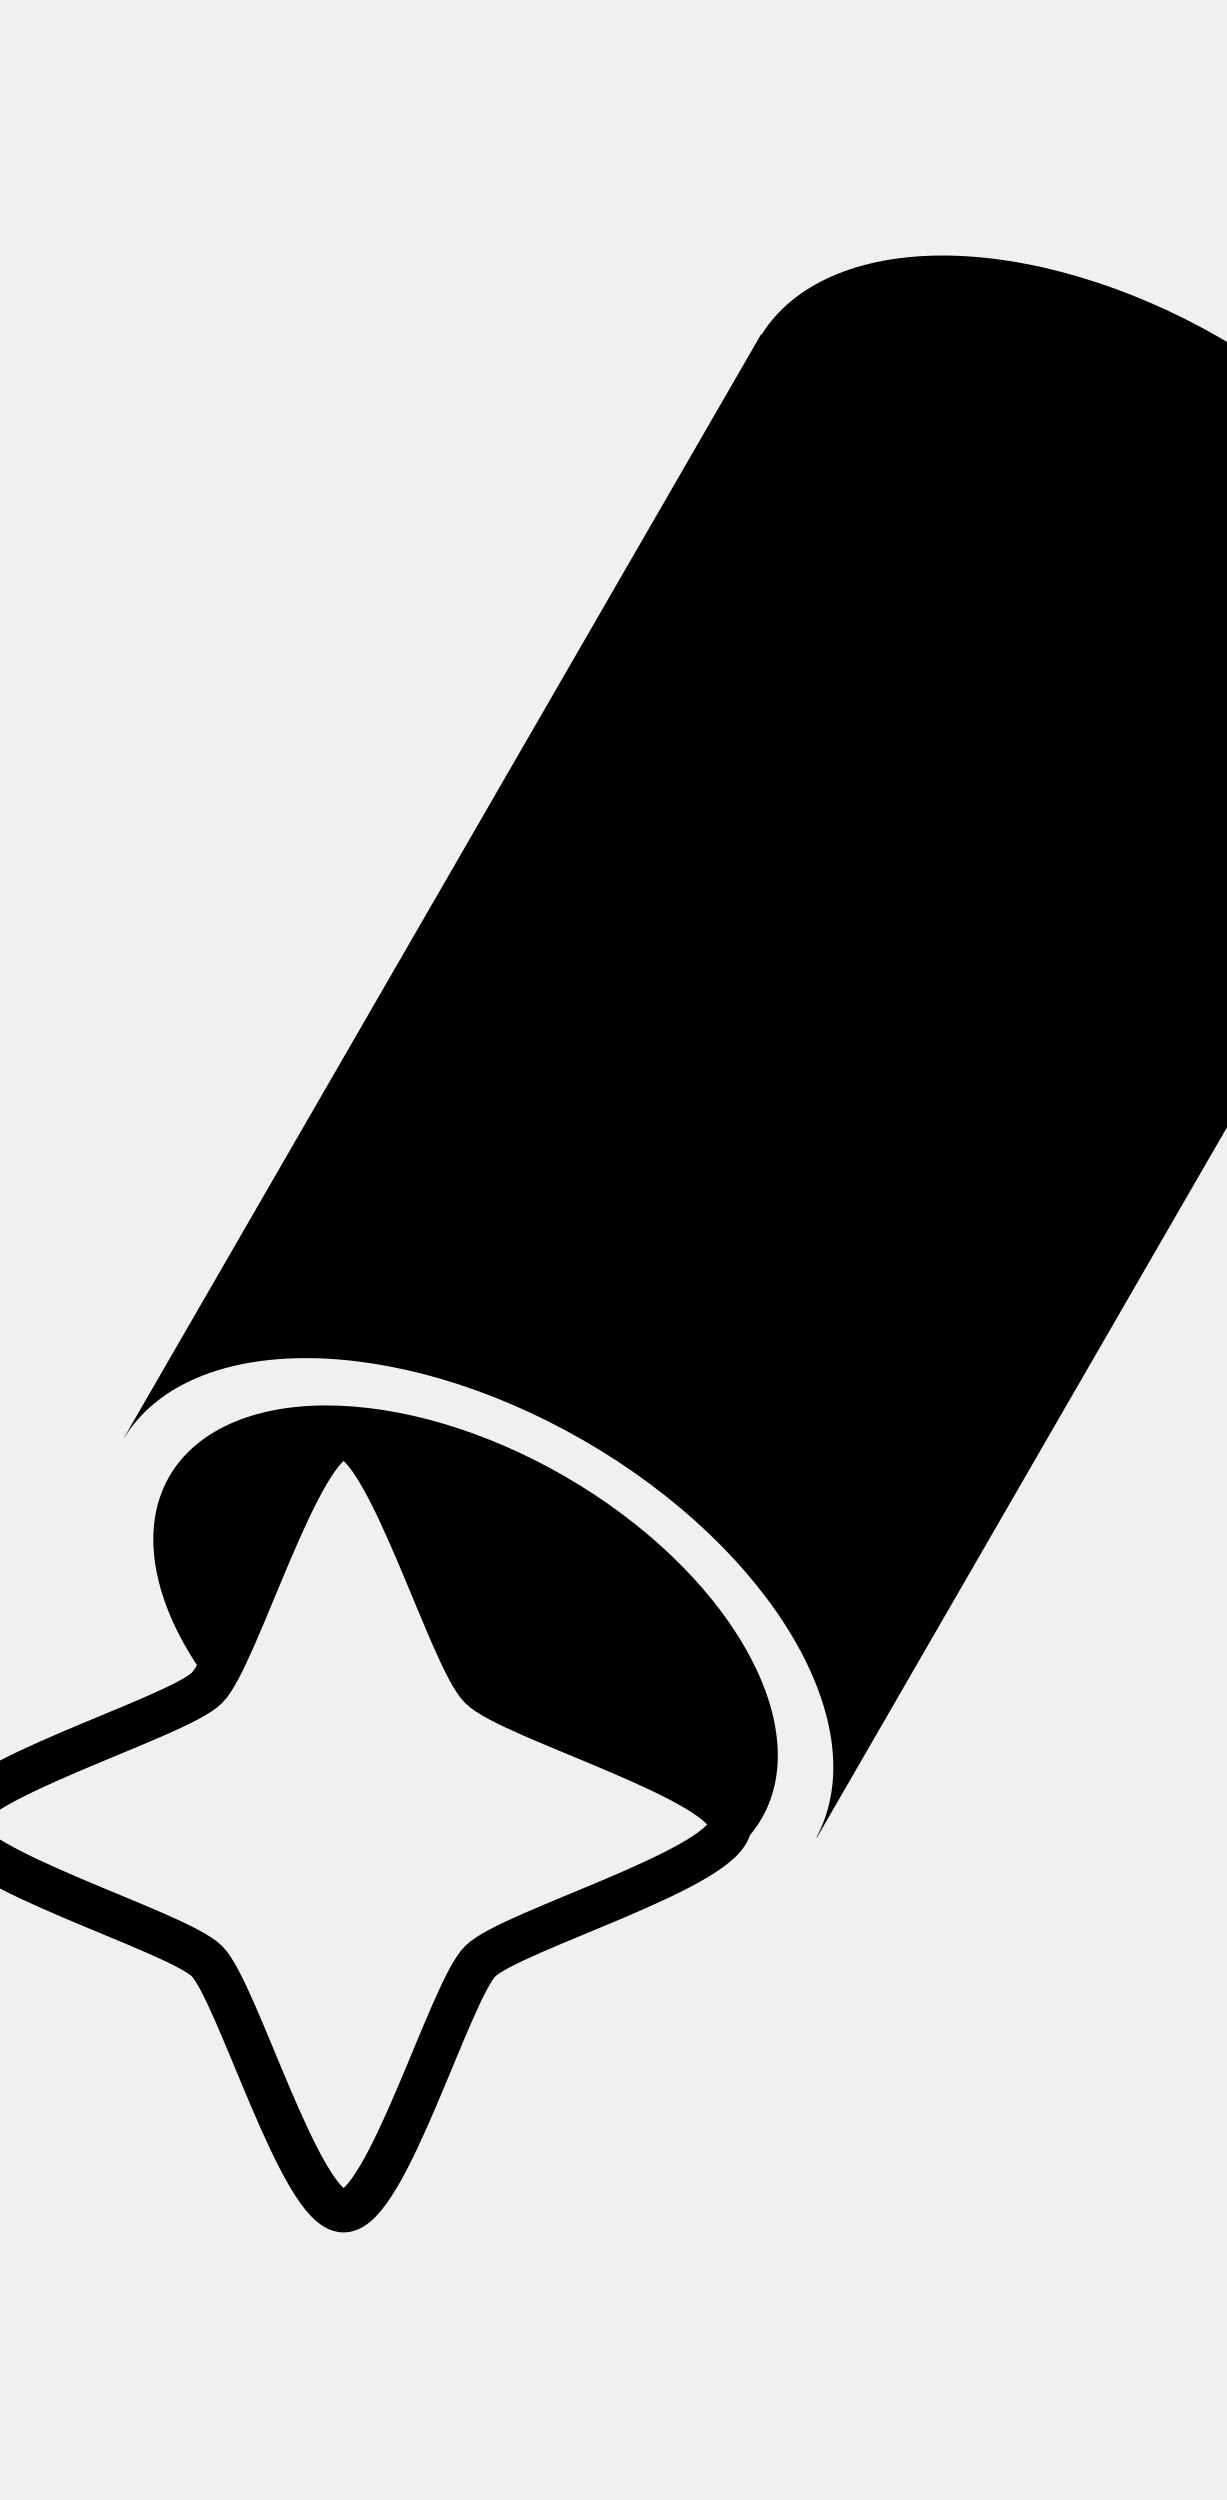
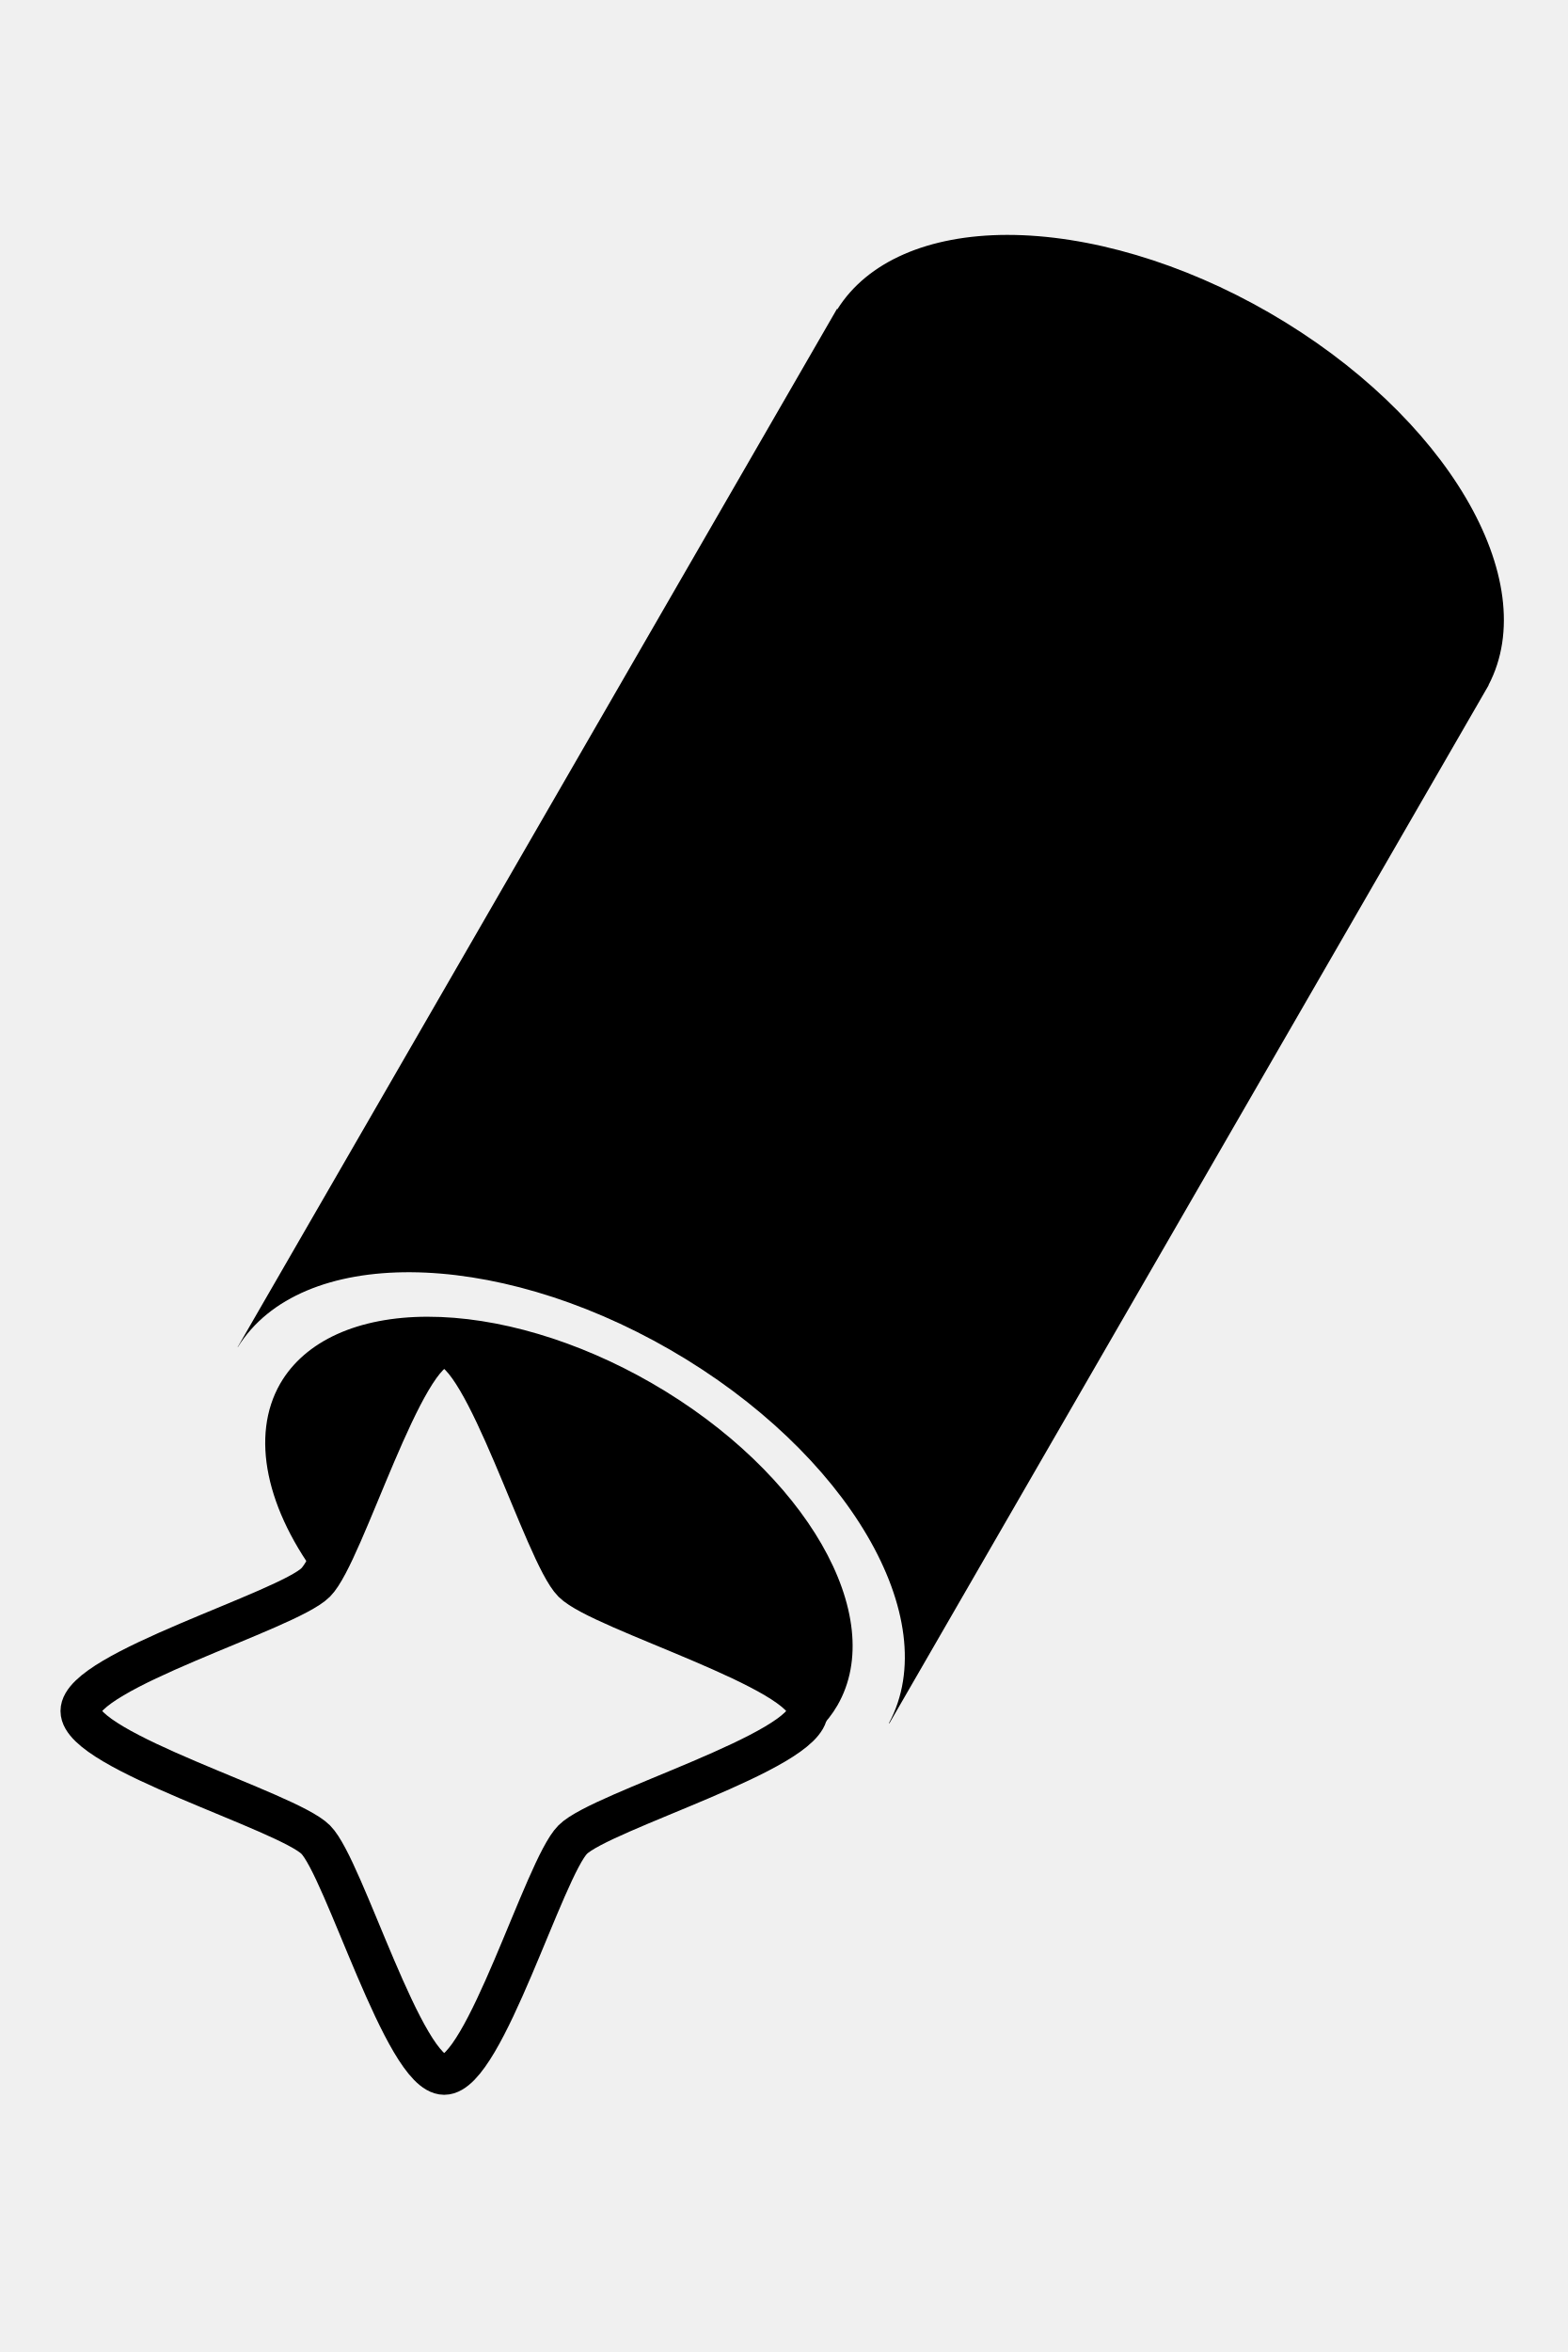
- <svg xmlns="http://www.w3.org/2000/svg" width="103" height="210" viewBox="0 0 103 210" fill="none" version="1.1" id="svg2">
+ <svg xmlns="http://www.w3.org/2000/svg" width="140" height="210" viewBox="0 0 140 210" fill="none" version="1.1" id="svg2">
  <defs id="defs2" />
-   <path id="rect3" style="fill:#000000;stroke-width:1.764" d="m 79.116,21.464 a 33.6,19.453 30 0 0 -15.138,6.634 l -0.042,-0.025 -0.221,0.383 -53.297,92.31 0.014,0.007 a 33.6,19.453 30 0 1 38.612,0.236 33.6,19.453 30 0 1 19.536,33.335 l 0.035,0.021 53.297,-92.31 0.221,-0.383 -0.014,-0.007 A 33.6,19.453 30 0 0 102.537,28.408 33.6,19.453 30 0 0 79.116,21.464 Z" />
-   <path id="path3-0-9" style="fill:#000000;stroke:none;stroke-width:1.539;stroke-opacity:1" d="m 27.384,118.056 a 28.728,16.632 30 0 0 -13.17,5.977 28.728,16.632 30 0 0 3.674,17.715 c 0.074,-0.061 0.181,-0.128 0.239,-0.186 2.537,-2.537 7.89,-20.988 11.479,-20.988 3.588,0 8.941,18.451 11.479,20.988 2.537,2.537 20.988,7.89 20.988,11.479 7e-6,1.611 -3.757,3.573 -8.086,5.481 a 28.728,16.632 30 0 0 9.988,-5.759 28.728,16.632 30 0 0 -16.562,-28.768 28.728,16.632 30 0 0 -20.029,-5.938 z" />
-   <path style="fill:#ffffff;fill-opacity:0;stroke:#000000;stroke-width:2;stroke-dasharray:none;stroke-opacity:1" id="path2-8" d="m 41.018,48.985 c -1.994,0 -4.967,-10.25 -6.377,-11.66 -1.41,-1.41 -11.66,-4.384 -11.66,-6.377 0,-1.994 10.25,-4.967 11.66,-6.377 1.41,-1.41 4.384,-11.66 6.377,-11.66 1.994,0 4.967,10.25 6.377,11.66 1.41,1.41 11.66,4.384 11.66,6.377 0,1.994 -10.25,4.967 -11.66,6.377 -1.41,1.41 -4.384,11.66 -6.377,11.66 z" transform="matrix(1.8,0,0,1.8,-44.96959,97.55362)" />
-   <path style="opacity:0;fill:none;fill-opacity:1;stroke:#ffffff;stroke-width:0.313;stroke-opacity:1" d="m 15.227,194.942 c -1.24,-1.874 -2.807,-5.126 -5.077,-10.54 -3.002,-7.157 -3.711,-8.396 -5.429,-9.484 -0.795,-0.503 -4.47,-2.207 -8.166,-3.786 -3.697,-1.579 -7.214,-3.159 -7.815,-3.512 -2.283,-1.338 -3.439,-2.216 -3.439,-2.612 0,-1.02 3.84,-3.082 12.774,-6.86 3.157,-1.335 6.323,-2.87 7.034,-3.411 1.444,-1.099 2.392,-2.804 4.743,-8.539 C 12.144,140.606 14.532,135.77 15.6,134.554 l 0.961,-1.094 0.915,1.055 c 1.316,1.518 2.411,3.71 5.636,11.284 1.572,3.692 3.208,7.17 3.635,7.73 1.053,1.38 2.504,2.179 8.724,4.801 8.494,3.581 12.351,5.67 12.351,6.689 0,0.833 -3.718,2.863 -10.994,6.002 -4.069,1.755 -7.958,3.562 -8.642,4.014 -1.49,0.986 -2.339,2.512 -5.214,9.366 -3.364,8.022 -5.394,11.737 -6.412,11.737 -0.298,0 -0.899,-0.539 -1.335,-1.198 z" id="path12" />
-   <path style="opacity:0;fill:none;fill-opacity:1;stroke:#ffffff;stroke-width:0.221;stroke-opacity:1" d="m 16.05,196.016 c -1.318,-1.228 -2.544,-3.59 -5.664,-10.907 -2.883,-6.763 -3.879,-8.736 -4.836,-9.576 -0.93,-0.817 -2.239,-1.445 -9.126,-4.384 -7.324,-3.125 -9.68,-4.349 -10.907,-5.666 -0.563,-0.605 -0.317,-0.977 1.405,-2.124 1.841,-1.227 3.593,-2.069 9.526,-4.58 6.156,-2.606 8.42,-3.704 9.25,-4.488 0.834,-0.787 2.07,-3.283 4.674,-9.435 2.998,-7.083 4.359,-9.703 5.678,-10.932 0.605,-0.563 0.977,-0.317 2.124,1.405 1.227,1.841 2.069,3.593 4.58,9.526 2.606,6.156 3.704,8.42 4.488,9.25 0.787,0.834 3.283,2.07 9.435,4.674 7.083,2.998 9.703,4.359 10.932,5.678 0.563,0.605 0.317,0.977 -1.405,2.124 -1.841,1.227 -3.593,2.069 -9.526,4.58 -6.319,2.675 -8.429,3.708 -9.311,4.559 -0.854,0.824 -1.869,2.885 -4.621,9.384 -2.505,5.916 -3.348,7.668 -4.573,9.508 -1.148,1.722 -1.519,1.968 -2.124,1.405 z" id="path13" />
-   <path style="opacity:0;fill:none;fill-opacity:1;stroke:#ffffff;stroke-width:0.221;stroke-opacity:1" d="m 16.05,196.016 c -1.318,-1.228 -2.544,-3.59 -5.664,-10.907 -2.883,-6.763 -3.879,-8.736 -4.836,-9.576 -0.93,-0.817 -2.239,-1.445 -9.126,-4.384 -7.324,-3.125 -9.68,-4.349 -10.907,-5.666 -0.563,-0.605 -0.317,-0.977 1.405,-2.124 1.841,-1.227 3.593,-2.069 9.526,-4.58 6.156,-2.606 8.42,-3.704 9.25,-4.488 0.834,-0.787 2.07,-3.283 4.674,-9.435 2.998,-7.083 4.359,-9.703 5.678,-10.932 0.605,-0.563 0.977,-0.317 2.124,1.405 1.227,1.841 2.069,3.593 4.58,9.526 2.606,6.156 3.704,8.42 4.488,9.25 0.787,0.834 3.283,2.07 9.435,4.674 7.083,2.998 9.703,4.359 10.932,5.678 0.563,0.605 0.317,0.977 -1.405,2.124 -1.841,1.227 -3.593,2.069 -9.526,4.58 -6.319,2.675 -8.429,3.708 -9.311,4.559 -0.854,0.824 -1.869,2.885 -4.621,9.384 -2.505,5.916 -3.348,7.668 -4.573,9.508 -1.148,1.722 -1.519,1.968 -2.124,1.405 z" id="path14" />
-   <path style="opacity:0;fill:none;fill-opacity:1;stroke:#ffffff;stroke-width:0.221;stroke-opacity:1" d="m 16.05,196.016 c -1.318,-1.228 -2.544,-3.59 -5.664,-10.907 -2.883,-6.763 -3.879,-8.736 -4.836,-9.576 -0.93,-0.817 -2.239,-1.445 -9.126,-4.384 -7.324,-3.125 -9.68,-4.349 -10.907,-5.666 -0.563,-0.605 -0.317,-0.977 1.405,-2.124 1.841,-1.227 3.593,-2.069 9.526,-4.58 6.156,-2.606 8.42,-3.704 9.25,-4.488 0.834,-0.787 2.07,-3.283 4.674,-9.435 2.998,-7.083 4.359,-9.703 5.678,-10.932 0.605,-0.563 0.977,-0.317 2.124,1.405 1.227,1.841 2.069,3.593 4.58,9.526 2.606,6.156 3.704,8.42 4.488,9.25 0.787,0.834 3.283,2.07 9.435,4.674 7.083,2.998 9.703,4.359 10.932,5.678 0.563,0.605 0.317,0.977 -1.405,2.124 -1.841,1.227 -3.593,2.069 -9.526,4.58 -6.319,2.675 -8.429,3.708 -9.311,4.559 -0.854,0.824 -1.869,2.885 -4.621,9.384 -2.505,5.916 -3.348,7.668 -4.573,9.508 -1.148,1.722 -1.519,1.968 -2.124,1.405 z" id="path15" />
-   <path style="opacity:0;fill:none;fill-opacity:1;stroke:#ffffff;stroke-width:0.221;stroke-opacity:1" d="m 16.05,196.016 c -1.318,-1.228 -2.544,-3.59 -5.664,-10.907 -2.883,-6.763 -3.879,-8.736 -4.836,-9.576 -0.93,-0.817 -2.239,-1.445 -9.126,-4.384 -7.324,-3.125 -9.68,-4.349 -10.907,-5.666 -0.563,-0.605 -0.317,-0.977 1.405,-2.124 1.841,-1.227 3.593,-2.069 9.526,-4.58 6.156,-2.606 8.42,-3.704 9.25,-4.488 0.834,-0.787 2.07,-3.283 4.674,-9.435 2.998,-7.083 4.359,-9.703 5.678,-10.932 0.605,-0.563 0.977,-0.317 2.124,1.405 1.227,1.841 2.069,3.593 4.58,9.526 2.606,6.156 3.704,8.42 4.488,9.25 0.787,0.834 3.283,2.07 9.435,4.674 7.083,2.998 9.703,4.359 10.932,5.678 0.563,0.605 0.317,0.977 -1.405,2.124 -1.841,1.227 -3.593,2.069 -9.526,4.58 -6.319,2.675 -8.429,3.708 -9.311,4.559 -0.854,0.824 -1.869,2.885 -4.621,9.384 -2.505,5.916 -3.348,7.668 -4.573,9.508 -1.148,1.722 -1.519,1.968 -2.124,1.405 z" id="path16" />
-   <path style="opacity:0;fill:none;fill-opacity:1;stroke:#ffffff;stroke-width:0.221;stroke-opacity:1" d="m 16.05,196.016 c -1.318,-1.228 -2.544,-3.59 -5.664,-10.907 -2.883,-6.763 -3.879,-8.736 -4.836,-9.576 -0.93,-0.817 -2.239,-1.445 -9.126,-4.384 -7.324,-3.125 -9.68,-4.349 -10.907,-5.666 -0.563,-0.605 -0.317,-0.977 1.405,-2.124 1.841,-1.227 3.593,-2.069 9.526,-4.58 6.156,-2.606 8.42,-3.704 9.25,-4.488 0.834,-0.787 2.07,-3.283 4.674,-9.435 2.998,-7.083 4.359,-9.703 5.678,-10.932 0.605,-0.563 0.977,-0.317 2.124,1.405 1.227,1.841 2.069,3.593 4.58,9.526 2.606,6.156 3.704,8.42 4.488,9.25 0.787,0.834 3.283,2.07 9.435,4.674 7.083,2.998 9.703,4.359 10.932,5.678 0.563,0.605 0.317,0.977 -1.405,2.124 -1.841,1.227 -3.593,2.069 -9.526,4.58 -6.319,2.675 -8.429,3.708 -9.311,4.559 -0.854,0.824 -1.869,2.885 -4.621,9.384 -2.505,5.916 -3.348,7.668 -4.573,9.508 -1.148,1.722 -1.519,1.968 -2.124,1.405 z" id="path17" />
-   <path style="opacity:0;fill:none;fill-opacity:1;stroke:#ffffff;stroke-width:0.221;stroke-opacity:1" d="m 15.426,197.812 c -1.643,-1.002 -3.366,-4.127 -7.018,-12.727 -1.291,-3.039 -2.676,-6.117 -3.078,-6.838 -0.923,-1.654 -1.501,-1.988 -8.882,-5.122 -8.454,-3.59 -11.74,-5.399 -12.718,-7.003 -0.546,-0.895 -0.546,-1.41 0,-2.305 0.978,-1.604 4.281,-3.423 12.718,-7.005 3.039,-1.29 6.117,-2.675 6.838,-3.077 1.653,-0.921 1.982,-1.491 5.123,-8.881 1.292,-3.039 2.675,-6.174 3.073,-6.966 l 0.724,-1.44 -0.654,-1.434 c -0.893,-1.958 -1.666,-4.703 -1.85,-6.564 -0.473,-4.805 1.989,-9.179 6.381,-11.337 3.167,-1.556 4.697,-1.85 9.654,-1.857 3.868,-0.005 4.602,0.057 7.148,0.599 14.411,3.068 28.264,12.96 33.855,24.176 2.746,5.51 2.932,10.701 0.516,14.491 -3.38,5.305 -12.03,7.387 -21.846,5.258 -1.033,-0.224 -2.177,-0.473 -2.542,-0.553 -0.365,-0.08 0.464,0.452 1.841,1.184 2.866,1.522 4.344,2.646 4.838,3.681 1.111,2.33 -1.675,4.286 -12.868,9.035 -3.039,1.29 -6.117,2.674 -6.838,3.077 -1.654,0.922 -1.985,1.496 -5.12,8.882 -3.582,8.437 -5.401,11.74 -7.005,12.718 -0.891,0.544 -1.41,0.546 -2.289,0.009 z m 2.188,-1.976 c 1.194,-1.322 2.558,-4.026 5.422,-10.753 3.098,-7.275 3.366,-7.824 4.356,-8.92 1.018,-1.127 1.907,-1.579 9.191,-4.681 3.457,-1.472 7.12,-3.13 8.14,-3.684 1.927,-1.047 3.561,-2.346 3.561,-2.83 0,-0.484 -1.635,-1.783 -3.561,-2.83 -1.02,-0.554 -4.64,-2.194 -8.045,-3.644 -7.275,-3.098 -7.824,-3.366 -8.92,-4.356 -1.127,-1.018 -1.579,-1.907 -4.681,-9.191 -1.472,-3.457 -3.13,-7.12 -3.684,-8.14 -1.047,-1.927 -2.346,-3.561 -2.83,-3.561 -0.484,0 -1.783,1.635 -2.83,3.561 -0.554,1.02 -2.214,4.689 -3.689,8.154 -2.806,6.594 -3.443,7.885 -4.397,8.912 -0.908,0.977 -2.353,1.704 -9.095,4.575 -3.462,1.474 -7.129,3.134 -8.149,3.688 -1.927,1.047 -3.561,2.346 -3.561,2.83 0,0.484 1.635,1.783 3.561,2.83 1.02,0.554 4.683,2.212 8.14,3.684 7.284,3.102 8.173,3.554 9.191,4.681 0.99,1.096 1.258,1.644 4.356,8.92 1.45,3.405 3.089,7.025 3.644,8.045 1.047,1.927 2.346,3.561 2.83,3.561 0.154,0 0.627,-0.384 1.051,-0.854 z" id="path18" />
-   <path style="opacity:0;fill:none;fill-opacity:1;stroke:#ffffff;stroke-width:0.221;stroke-opacity:1" d="m 16.05,196.016 c -1.318,-1.228 -2.544,-3.59 -5.664,-10.907 -2.883,-6.763 -3.879,-8.736 -4.836,-9.576 -0.93,-0.817 -2.239,-1.445 -9.126,-4.384 -7.324,-3.125 -9.68,-4.349 -10.907,-5.666 -0.563,-0.605 -0.317,-0.977 1.405,-2.124 1.841,-1.227 3.593,-2.069 9.526,-4.58 6.156,-2.606 8.42,-3.704 9.25,-4.488 0.834,-0.787 2.07,-3.283 4.674,-9.435 2.998,-7.083 4.359,-9.703 5.678,-10.932 0.605,-0.563 0.977,-0.317 2.124,1.405 1.227,1.841 2.069,3.593 4.58,9.526 2.606,6.156 3.704,8.42 4.488,9.25 0.787,0.834 3.283,2.07 9.435,4.674 7.083,2.998 9.703,4.359 10.932,5.678 0.563,0.605 0.317,0.977 -1.405,2.124 -1.841,1.227 -3.593,2.069 -9.526,4.58 -6.319,2.675 -8.429,3.708 -9.311,4.559 -0.854,0.824 -1.869,2.885 -4.621,9.384 -2.505,5.916 -3.348,7.668 -4.573,9.508 -1.148,1.722 -1.519,1.968 -2.124,1.405 z" id="path19" />
-   <path style="opacity:0;fill:none;fill-opacity:1;stroke:#ffffff;stroke-width:0.221;stroke-opacity:1" d="m 16.05,196.016 c -1.318,-1.228 -2.544,-3.59 -5.664,-10.907 -2.883,-6.763 -3.879,-8.736 -4.836,-9.576 -0.93,-0.817 -2.239,-1.445 -9.126,-4.384 -7.324,-3.125 -9.68,-4.349 -10.907,-5.666 -0.563,-0.605 -0.317,-0.977 1.405,-2.124 1.841,-1.227 3.593,-2.069 9.526,-4.58 6.156,-2.606 8.42,-3.704 9.25,-4.488 0.834,-0.787 2.07,-3.283 4.674,-9.435 2.998,-7.083 4.359,-9.703 5.678,-10.932 0.605,-0.563 0.977,-0.317 2.124,1.405 1.227,1.841 2.069,3.593 4.58,9.526 2.606,6.156 3.704,8.42 4.488,9.25 0.787,0.834 3.283,2.07 9.435,4.674 7.083,2.998 9.703,4.359 10.932,5.678 0.563,0.605 0.317,0.977 -1.405,2.124 -1.841,1.227 -3.593,2.069 -9.526,4.58 -6.319,2.675 -8.429,3.708 -9.311,4.559 -0.854,0.824 -1.869,2.885 -4.621,9.384 -2.505,5.916 -3.348,7.668 -4.573,9.508 -1.148,1.722 -1.519,1.968 -2.124,1.405 z" id="path20" />
-   <path style="opacity:0;fill:none;fill-opacity:1;stroke:#ffffff;stroke-width:0.221;stroke-opacity:1" d="m 16.05,196.016 c -1.318,-1.228 -2.544,-3.59 -5.664,-10.907 -2.883,-6.763 -3.879,-8.736 -4.836,-9.576 -0.93,-0.817 -2.239,-1.445 -9.126,-4.384 -7.324,-3.125 -9.68,-4.349 -10.907,-5.666 -0.563,-0.605 -0.317,-0.977 1.405,-2.124 1.841,-1.227 3.593,-2.069 9.526,-4.58 6.156,-2.606 8.42,-3.704 9.25,-4.488 0.834,-0.787 2.07,-3.283 4.674,-9.435 2.998,-7.083 4.359,-9.703 5.678,-10.932 0.605,-0.563 0.977,-0.317 2.124,1.405 1.227,1.841 2.069,3.593 4.58,9.526 2.606,6.156 3.704,8.42 4.488,9.25 0.787,0.834 3.283,2.07 9.435,4.674 7.083,2.998 9.703,4.359 10.932,5.678 0.563,0.605 0.317,0.977 -1.405,2.124 -1.841,1.227 -3.593,2.069 -9.526,4.58 -6.319,2.675 -8.429,3.708 -9.311,4.559 -0.854,0.824 -1.869,2.885 -4.621,9.384 -2.505,5.916 -3.348,7.668 -4.573,9.508 -1.148,1.722 -1.519,1.968 -2.124,1.405 z" id="path21" />
+   <path id="rect3" style="fill:#000000;stroke-width:1.764" d="m 89.923,20.973 a 33.6,19.453 30 0 0 -15.138,6.634 l -0.042,-0.025 -0.221,0.383 -53.297,92.31 0.014,0.007 a 33.6,19.453 30 0 1 38.612,0.236 33.6,19.453 30 0 1 19.536,33.335 l 0.035,0.021 53.297,-92.31 0.221,-0.383 -0.014,-0.007 A 33.6,19.453 30 0 0 113.344,27.917 33.6,19.453 30 0 0 89.923,20.973 Z" />
+   <path id="path3-0-9" style="fill:#000000;stroke:none;stroke-width:1.539;stroke-opacity:1" d="m 38.191,117.565 a 28.728,16.632 30 0 0 -13.17,5.977 28.728,16.632 30 0 0 3.674,17.715 c 0.074,-0.061 0.181,-0.128 0.239,-0.186 2.537,-2.537 7.89,-20.988 11.479,-20.988 3.588,0 8.941,18.451 11.479,20.988 2.537,2.537 20.988,7.89 20.988,11.479 7e-6,1.611 -3.757,3.573 -8.086,5.481 a 28.728,16.632 30 0 0 9.988,-5.759 28.728,16.632 30 0 0 -16.562,-28.768 28.728,16.632 30 0 0 -20.029,-5.938 z" />
+   <path style="fill:#ffffff;fill-opacity:0;stroke:#000000;stroke-width:2;stroke-dasharray:none;stroke-opacity:1" id="path2-8" d="m 41.018,48.985 c -1.994,0 -4.967,-10.25 -6.377,-11.66 -1.41,-1.41 -11.66,-4.384 -11.66,-6.377 0,-1.994 10.25,-4.967 11.66,-6.377 1.41,-1.41 4.384,-11.66 6.377,-11.66 1.994,0 4.967,10.25 6.377,11.66 1.41,1.41 11.66,4.384 11.66,6.377 0,1.994 -10.25,4.967 -11.66,6.377 -1.41,1.41 -4.384,11.66 -6.377,11.66 z" transform="matrix(1.8,0,0,1.8,-34.16257,97.06239)" />
+   <path style="opacity:0;fill:none;fill-opacity:1;stroke:#ffffff;stroke-width:0.313;stroke-opacity:1" d="m 26.034,194.45 c -1.24,-1.874 -2.807,-5.126 -5.077,-10.54 -3.002,-7.157 -3.711,-8.396 -5.429,-9.484 -0.795,-0.503 -4.47,-2.207 -8.166,-3.786 -3.697,-1.579 -7.214,-3.159 -7.815,-3.512 -2.283,-1.338 -3.439,-2.216 -3.439,-2.612 0,-1.02 3.84,-3.082 12.774,-6.86 3.157,-1.335 6.323,-2.87 7.034,-3.411 1.444,-1.099 2.392,-2.804 4.743,-8.539 2.293,-5.592 4.681,-10.428 5.749,-11.644 l 0.961,-1.094 0.915,1.055 c 1.316,1.518 2.411,3.71 5.636,11.284 1.572,3.692 3.208,7.17 3.635,7.73 1.053,1.38 2.504,2.179 8.724,4.801 8.494,3.581 12.351,5.67 12.351,6.689 0,0.833 -3.718,2.863 -10.994,6.002 -4.069,1.755 -7.958,3.562 -8.642,4.014 -1.49,0.986 -2.339,2.512 -5.214,9.366 -3.364,8.022 -5.394,11.737 -6.412,11.737 -0.298,0 -0.899,-0.539 -1.335,-1.198 z" id="path12" />
+   <path style="opacity:0;fill:none;fill-opacity:1;stroke:#ffffff;stroke-width:0.221;stroke-opacity:1" d="m 26.857,195.525 c -1.318,-1.228 -2.544,-3.59 -5.664,-10.907 -2.883,-6.763 -3.879,-8.736 -4.836,-9.576 -0.93,-0.817 -2.239,-1.445 -9.126,-4.384 -7.324,-3.125 -9.68,-4.349 -10.907,-5.666 -0.563,-0.605 -0.317,-0.977 1.405,-2.124 1.841,-1.227 3.593,-2.069 9.526,-4.58 6.156,-2.606 8.42,-3.704 9.25,-4.488 0.834,-0.787 2.07,-3.283 4.674,-9.435 2.998,-7.083 4.359,-9.703 5.678,-10.932 0.605,-0.563 0.977,-0.317 2.124,1.405 1.227,1.841 2.069,3.593 4.58,9.526 2.606,6.156 3.704,8.42 4.488,9.25 0.787,0.834 3.283,2.07 9.435,4.674 7.083,2.998 9.703,4.359 10.932,5.678 0.563,0.605 0.317,0.977 -1.405,2.124 -1.841,1.227 -3.593,2.069 -9.526,4.58 -6.319,2.675 -8.429,3.708 -9.311,4.559 -0.854,0.824 -1.869,2.885 -4.621,9.384 -2.505,5.916 -3.348,7.668 -4.573,9.508 -1.148,1.722 -1.519,1.968 -2.124,1.405 z" id="path13" />
+   <path style="opacity:0;fill:none;fill-opacity:1;stroke:#ffffff;stroke-width:0.221;stroke-opacity:1" d="m 26.857,195.525 c -1.318,-1.228 -2.544,-3.59 -5.664,-10.907 -2.883,-6.763 -3.879,-8.736 -4.836,-9.576 -0.93,-0.817 -2.239,-1.445 -9.126,-4.384 -7.324,-3.125 -9.68,-4.349 -10.907,-5.666 -0.563,-0.605 -0.317,-0.977 1.405,-2.124 1.841,-1.227 3.593,-2.069 9.526,-4.58 6.156,-2.606 8.42,-3.704 9.25,-4.488 0.834,-0.787 2.07,-3.283 4.674,-9.435 2.998,-7.083 4.359,-9.703 5.678,-10.932 0.605,-0.563 0.977,-0.317 2.124,1.405 1.227,1.841 2.069,3.593 4.58,9.526 2.606,6.156 3.704,8.42 4.488,9.25 0.787,0.834 3.283,2.07 9.435,4.674 7.083,2.998 9.703,4.359 10.932,5.678 0.563,0.605 0.317,0.977 -1.405,2.124 -1.841,1.227 -3.593,2.069 -9.526,4.58 -6.319,2.675 -8.429,3.708 -9.311,4.559 -0.854,0.824 -1.869,2.885 -4.621,9.384 -2.505,5.916 -3.348,7.668 -4.573,9.508 -1.148,1.722 -1.519,1.968 -2.124,1.405 z" id="path14" />
+   <path style="opacity:0;fill:none;fill-opacity:1;stroke:#ffffff;stroke-width:0.221;stroke-opacity:1" d="m 26.857,195.525 c -1.318,-1.228 -2.544,-3.59 -5.664,-10.907 -2.883,-6.763 -3.879,-8.736 -4.836,-9.576 -0.93,-0.817 -2.239,-1.445 -9.126,-4.384 -7.324,-3.125 -9.68,-4.349 -10.907,-5.666 -0.563,-0.605 -0.317,-0.977 1.405,-2.124 1.841,-1.227 3.593,-2.069 9.526,-4.58 6.156,-2.606 8.42,-3.704 9.25,-4.488 0.834,-0.787 2.07,-3.283 4.674,-9.435 2.998,-7.083 4.359,-9.703 5.678,-10.932 0.605,-0.563 0.977,-0.317 2.124,1.405 1.227,1.841 2.069,3.593 4.58,9.526 2.606,6.156 3.704,8.42 4.488,9.25 0.787,0.834 3.283,2.07 9.435,4.674 7.083,2.998 9.703,4.359 10.932,5.678 0.563,0.605 0.317,0.977 -1.405,2.124 -1.841,1.227 -3.593,2.069 -9.526,4.58 -6.319,2.675 -8.429,3.708 -9.311,4.559 -0.854,0.824 -1.869,2.885 -4.621,9.384 -2.505,5.916 -3.348,7.668 -4.573,9.508 -1.148,1.722 -1.519,1.968 -2.124,1.405 z" id="path15" />
+   <path style="opacity:0;fill:none;fill-opacity:1;stroke:#ffffff;stroke-width:0.221;stroke-opacity:1" d="m 26.857,195.525 c -1.318,-1.228 -2.544,-3.59 -5.664,-10.907 -2.883,-6.763 -3.879,-8.736 -4.836,-9.576 -0.93,-0.817 -2.239,-1.445 -9.126,-4.384 -7.324,-3.125 -9.68,-4.349 -10.907,-5.666 -0.563,-0.605 -0.317,-0.977 1.405,-2.124 1.841,-1.227 3.593,-2.069 9.526,-4.58 6.156,-2.606 8.42,-3.704 9.25,-4.488 0.834,-0.787 2.07,-3.283 4.674,-9.435 2.998,-7.083 4.359,-9.703 5.678,-10.932 0.605,-0.563 0.977,-0.317 2.124,1.405 1.227,1.841 2.069,3.593 4.58,9.526 2.606,6.156 3.704,8.42 4.488,9.25 0.787,0.834 3.283,2.07 9.435,4.674 7.083,2.998 9.703,4.359 10.932,5.678 0.563,0.605 0.317,0.977 -1.405,2.124 -1.841,1.227 -3.593,2.069 -9.526,4.58 -6.319,2.675 -8.429,3.708 -9.311,4.559 -0.854,0.824 -1.869,2.885 -4.621,9.384 -2.505,5.916 -3.348,7.668 -4.573,9.508 -1.148,1.722 -1.519,1.968 -2.124,1.405 z" id="path16" />
+   <path style="opacity:0;fill:none;fill-opacity:1;stroke:#ffffff;stroke-width:0.221;stroke-opacity:1" d="m 26.857,195.525 c -1.318,-1.228 -2.544,-3.59 -5.664,-10.907 -2.883,-6.763 -3.879,-8.736 -4.836,-9.576 -0.93,-0.817 -2.239,-1.445 -9.126,-4.384 -7.324,-3.125 -9.68,-4.349 -10.907,-5.666 -0.563,-0.605 -0.317,-0.977 1.405,-2.124 1.841,-1.227 3.593,-2.069 9.526,-4.58 6.156,-2.606 8.42,-3.704 9.25,-4.488 0.834,-0.787 2.07,-3.283 4.674,-9.435 2.998,-7.083 4.359,-9.703 5.678,-10.932 0.605,-0.563 0.977,-0.317 2.124,1.405 1.227,1.841 2.069,3.593 4.58,9.526 2.606,6.156 3.704,8.42 4.488,9.25 0.787,0.834 3.283,2.07 9.435,4.674 7.083,2.998 9.703,4.359 10.932,5.678 0.563,0.605 0.317,0.977 -1.405,2.124 -1.841,1.227 -3.593,2.069 -9.526,4.58 -6.319,2.675 -8.429,3.708 -9.311,4.559 -0.854,0.824 -1.869,2.885 -4.621,9.384 -2.505,5.916 -3.348,7.668 -4.573,9.508 -1.148,1.722 -1.519,1.968 -2.124,1.405 z" id="path17" />
+   <path style="opacity:0;fill:none;fill-opacity:1;stroke:#ffffff;stroke-width:0.221;stroke-opacity:1" d="m 26.233,197.321 c -1.643,-1.002 -3.366,-4.127 -7.018,-12.727 -1.291,-3.039 -2.676,-6.117 -3.078,-6.838 -0.923,-1.654 -1.501,-1.988 -8.882,-5.122 -8.454,-3.59 -11.74,-5.399 -12.718,-7.003 -0.546,-0.895 -0.546,-1.41 0,-2.305 0.978,-1.604 4.281,-3.423 12.718,-7.005 3.039,-1.29 6.117,-2.675 6.838,-3.077 1.653,-0.921 1.982,-1.491 5.123,-8.881 1.292,-3.039 2.675,-6.174 3.073,-6.966 l 0.724,-1.44 -0.654,-1.434 c -0.893,-1.958 -1.666,-4.703 -1.85,-6.564 -0.473,-4.805 1.989,-9.179 6.381,-11.337 3.167,-1.556 4.697,-1.85 9.654,-1.857 3.868,-0.005 4.602,0.057 7.148,0.599 14.411,3.068 28.264,12.96 33.855,24.176 2.746,5.51 2.932,10.701 0.516,14.491 -3.38,5.305 -12.03,7.387 -21.846,5.258 -1.033,-0.224 -2.177,-0.473 -2.542,-0.553 -0.365,-0.08 0.464,0.452 1.841,1.184 2.866,1.522 4.344,2.646 4.838,3.681 1.111,2.33 -1.675,4.286 -12.868,9.035 -3.039,1.29 -6.117,2.674 -6.838,3.077 -1.654,0.922 -1.985,1.496 -5.12,8.882 -3.582,8.437 -5.401,11.74 -7.005,12.718 -0.891,0.544 -1.41,0.546 -2.289,0.009 z m 2.188,-1.976 c 1.194,-1.322 2.558,-4.026 5.422,-10.753 3.098,-7.275 3.366,-7.824 4.356,-8.92 1.018,-1.127 1.907,-1.579 9.191,-4.681 3.457,-1.472 7.12,-3.13 8.14,-3.684 1.927,-1.047 3.561,-2.346 3.561,-2.83 0,-0.484 -1.635,-1.783 -3.561,-2.83 -1.02,-0.554 -4.64,-2.194 -8.045,-3.644 -7.275,-3.098 -7.824,-3.366 -8.92,-4.356 -1.127,-1.018 -1.579,-1.907 -4.681,-9.191 -1.472,-3.457 -3.13,-7.12 -3.684,-8.14 -1.047,-1.927 -2.346,-3.561 -2.83,-3.561 -0.484,0 -1.783,1.635 -2.83,3.561 -0.554,1.02 -2.214,4.689 -3.689,8.154 -2.806,6.594 -3.443,7.885 -4.397,8.912 -0.908,0.977 -2.353,1.704 -9.095,4.575 -3.462,1.474 -7.129,3.134 -8.149,3.688 -1.927,1.047 -3.561,2.346 -3.561,2.83 0,0.484 1.635,1.783 3.561,2.83 1.02,0.554 4.683,2.212 8.14,3.684 7.284,3.102 8.173,3.554 9.191,4.681 0.99,1.096 1.258,1.644 4.356,8.92 1.45,3.405 3.089,7.025 3.644,8.045 1.047,1.927 2.346,3.561 2.83,3.561 0.154,0 0.627,-0.384 1.051,-0.854 z" id="path18" />
+   <path style="opacity:0;fill:none;fill-opacity:1;stroke:#ffffff;stroke-width:0.221;stroke-opacity:1" d="m 26.857,195.525 c -1.318,-1.228 -2.544,-3.59 -5.664,-10.907 -2.883,-6.763 -3.879,-8.736 -4.836,-9.576 -0.93,-0.817 -2.239,-1.445 -9.126,-4.384 -7.324,-3.125 -9.68,-4.349 -10.907,-5.666 -0.563,-0.605 -0.317,-0.977 1.405,-2.124 1.841,-1.227 3.593,-2.069 9.526,-4.58 6.156,-2.606 8.42,-3.704 9.25,-4.488 0.834,-0.787 2.07,-3.283 4.674,-9.435 2.998,-7.083 4.359,-9.703 5.678,-10.932 0.605,-0.563 0.977,-0.317 2.124,1.405 1.227,1.841 2.069,3.593 4.58,9.526 2.606,6.156 3.704,8.42 4.488,9.25 0.787,0.834 3.283,2.07 9.435,4.674 7.083,2.998 9.703,4.359 10.932,5.678 0.563,0.605 0.317,0.977 -1.405,2.124 -1.841,1.227 -3.593,2.069 -9.526,4.58 -6.319,2.675 -8.429,3.708 -9.311,4.559 -0.854,0.824 -1.869,2.885 -4.621,9.384 -2.505,5.916 -3.348,7.668 -4.573,9.508 -1.148,1.722 -1.519,1.968 -2.124,1.405 z" id="path19" />
+   <path style="opacity:0;fill:none;fill-opacity:1;stroke:#ffffff;stroke-width:0.221;stroke-opacity:1" d="m 26.857,195.525 c -1.318,-1.228 -2.544,-3.59 -5.664,-10.907 -2.883,-6.763 -3.879,-8.736 -4.836,-9.576 -0.93,-0.817 -2.239,-1.445 -9.126,-4.384 -7.324,-3.125 -9.68,-4.349 -10.907,-5.666 -0.563,-0.605 -0.317,-0.977 1.405,-2.124 1.841,-1.227 3.593,-2.069 9.526,-4.58 6.156,-2.606 8.42,-3.704 9.25,-4.488 0.834,-0.787 2.07,-3.283 4.674,-9.435 2.998,-7.083 4.359,-9.703 5.678,-10.932 0.605,-0.563 0.977,-0.317 2.124,1.405 1.227,1.841 2.069,3.593 4.58,9.526 2.606,6.156 3.704,8.42 4.488,9.25 0.787,0.834 3.283,2.07 9.435,4.674 7.083,2.998 9.703,4.359 10.932,5.678 0.563,0.605 0.317,0.977 -1.405,2.124 -1.841,1.227 -3.593,2.069 -9.526,4.58 -6.319,2.675 -8.429,3.708 -9.311,4.559 -0.854,0.824 -1.869,2.885 -4.621,9.384 -2.505,5.916 -3.348,7.668 -4.573,9.508 -1.148,1.722 -1.519,1.968 -2.124,1.405 z" id="path20" />
+   <path style="opacity:0;fill:none;fill-opacity:1;stroke:#ffffff;stroke-width:0.221;stroke-opacity:1" d="m 26.857,195.525 c -1.318,-1.228 -2.544,-3.59 -5.664,-10.907 -2.883,-6.763 -3.879,-8.736 -4.836,-9.576 -0.93,-0.817 -2.239,-1.445 -9.126,-4.384 -7.324,-3.125 -9.68,-4.349 -10.907,-5.666 -0.563,-0.605 -0.317,-0.977 1.405,-2.124 1.841,-1.227 3.593,-2.069 9.526,-4.58 6.156,-2.606 8.42,-3.704 9.25,-4.488 0.834,-0.787 2.07,-3.283 4.674,-9.435 2.998,-7.083 4.359,-9.703 5.678,-10.932 0.605,-0.563 0.977,-0.317 2.124,1.405 1.227,1.841 2.069,3.593 4.58,9.526 2.606,6.156 3.704,8.42 4.488,9.25 0.787,0.834 3.283,2.07 9.435,4.674 7.083,2.998 9.703,4.359 10.932,5.678 0.563,0.605 0.317,0.977 -1.405,2.124 -1.841,1.227 -3.593,2.069 -9.526,4.58 -6.319,2.675 -8.429,3.708 -9.311,4.559 -0.854,0.824 -1.869,2.885 -4.621,9.384 -2.505,5.916 -3.348,7.668 -4.573,9.508 -1.148,1.722 -1.519,1.968 -2.124,1.405 z" id="path21" />
</svg>
